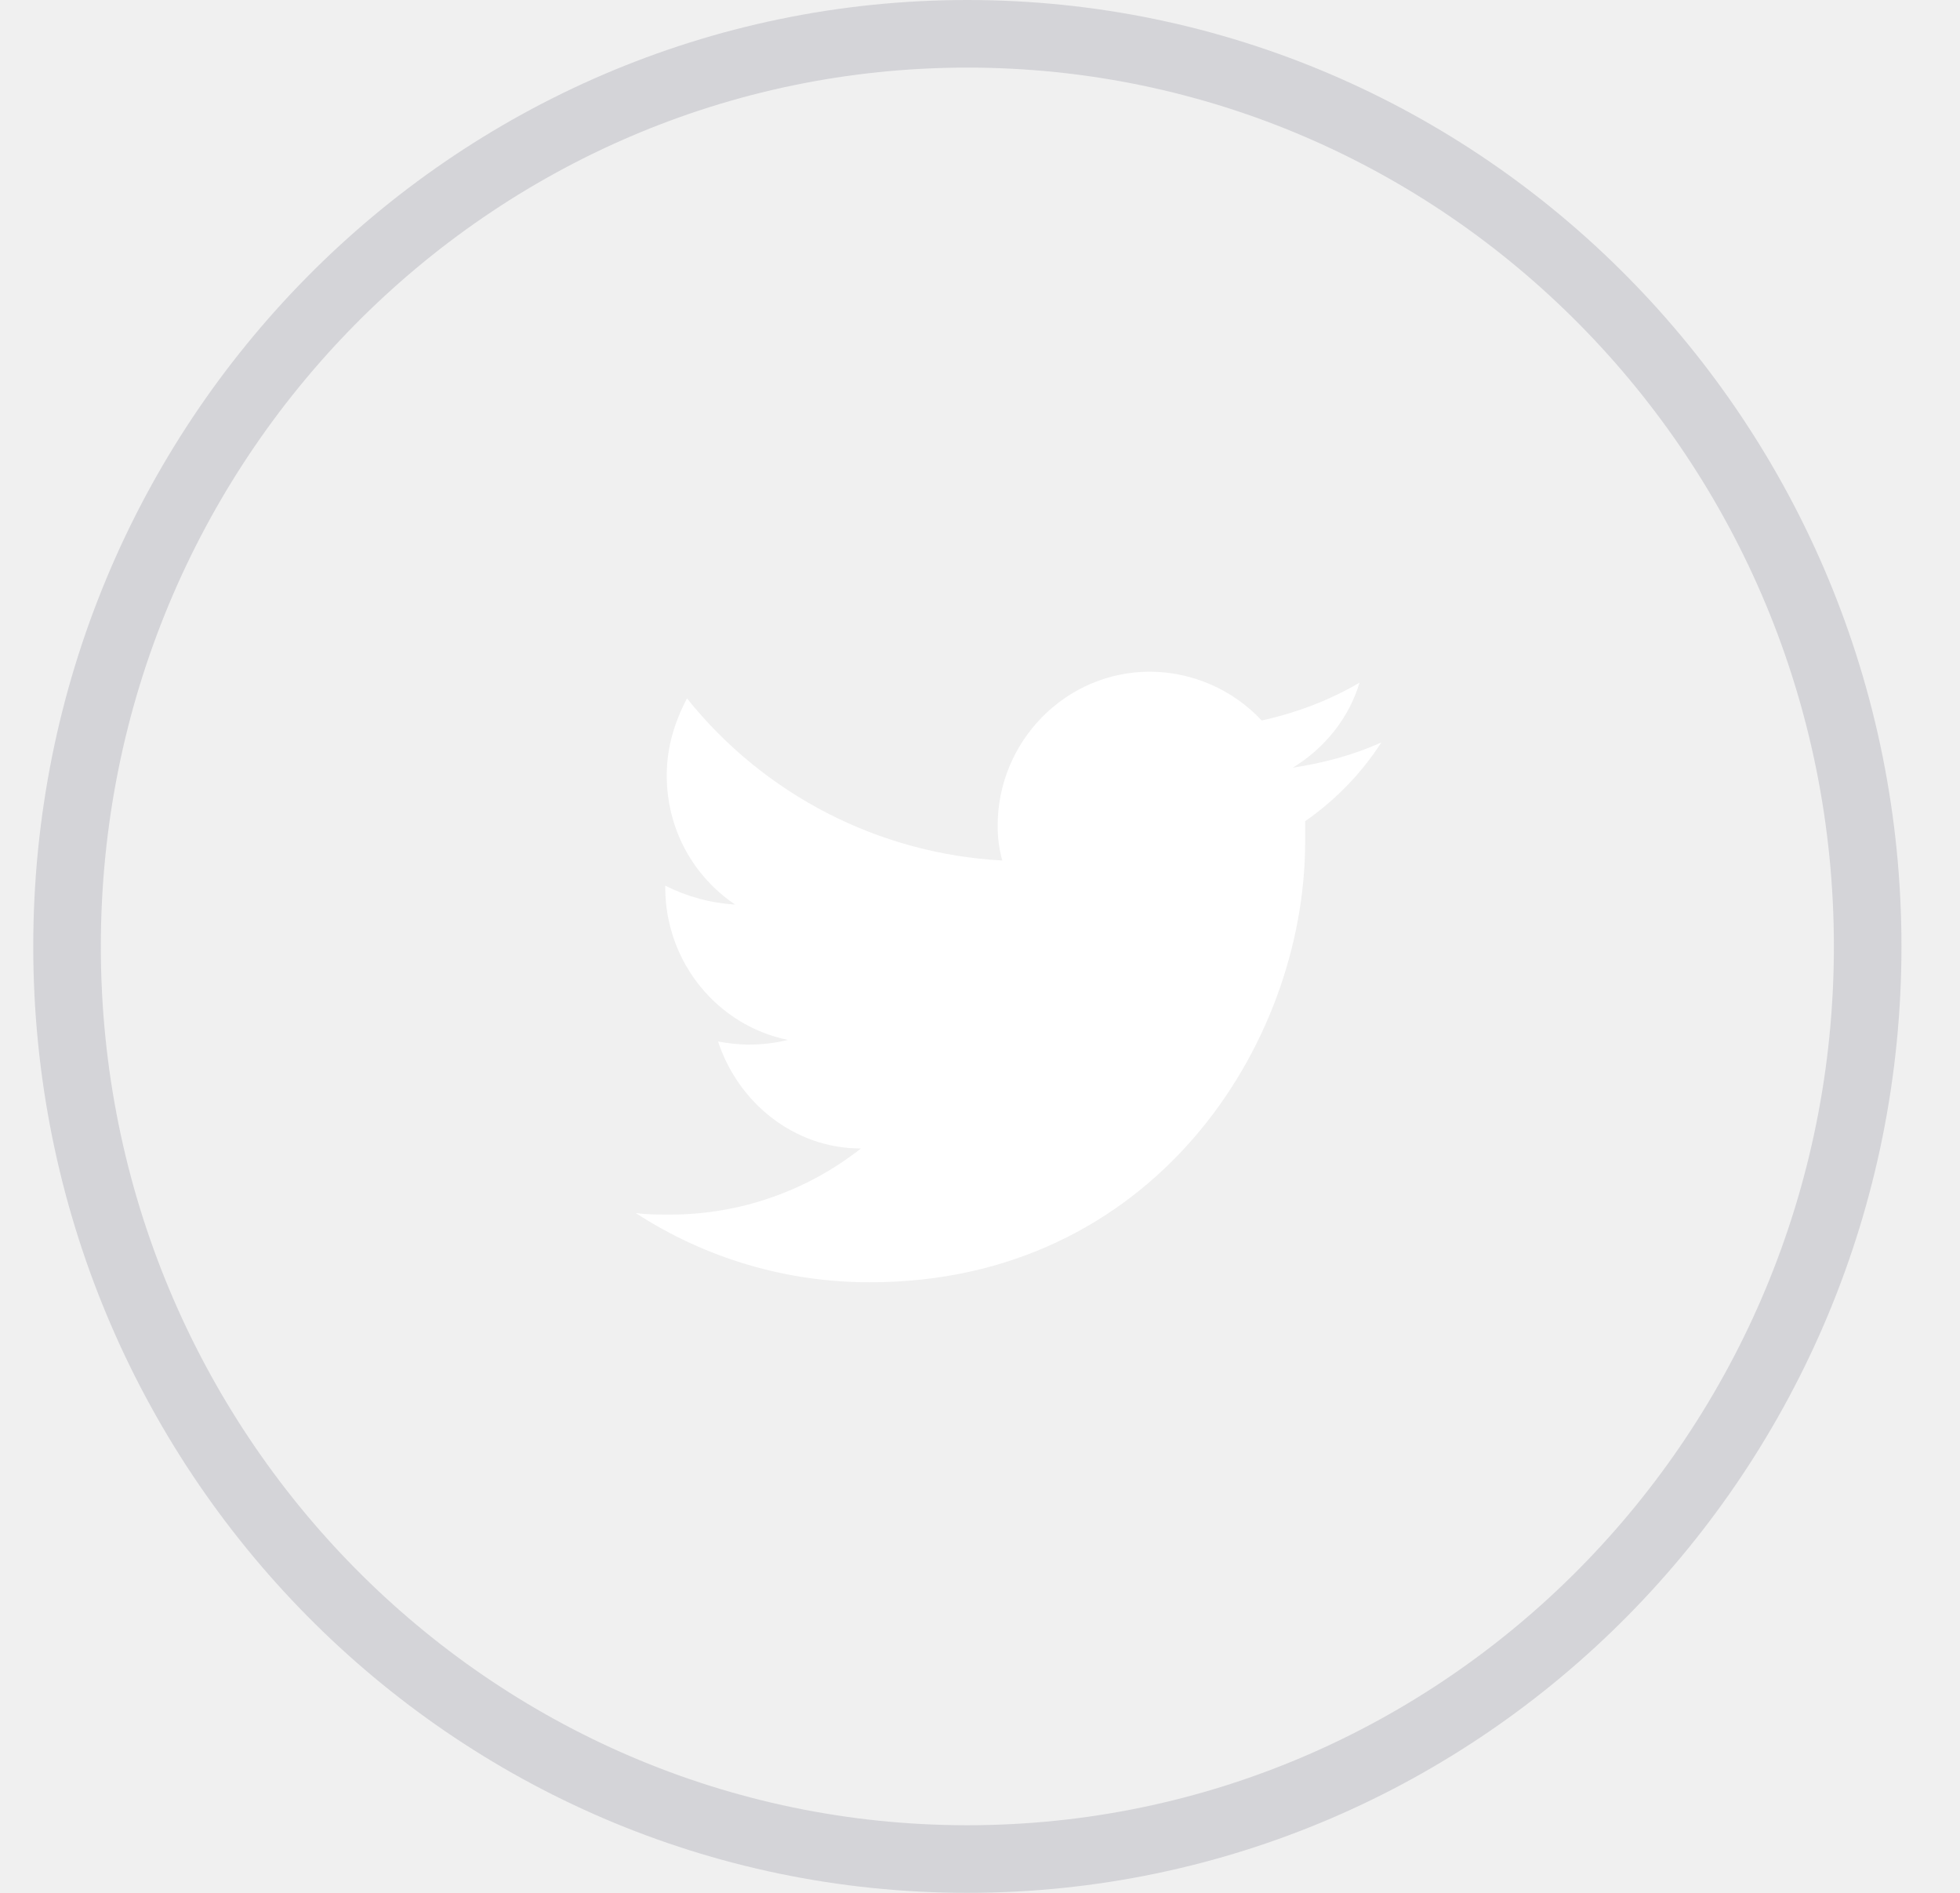
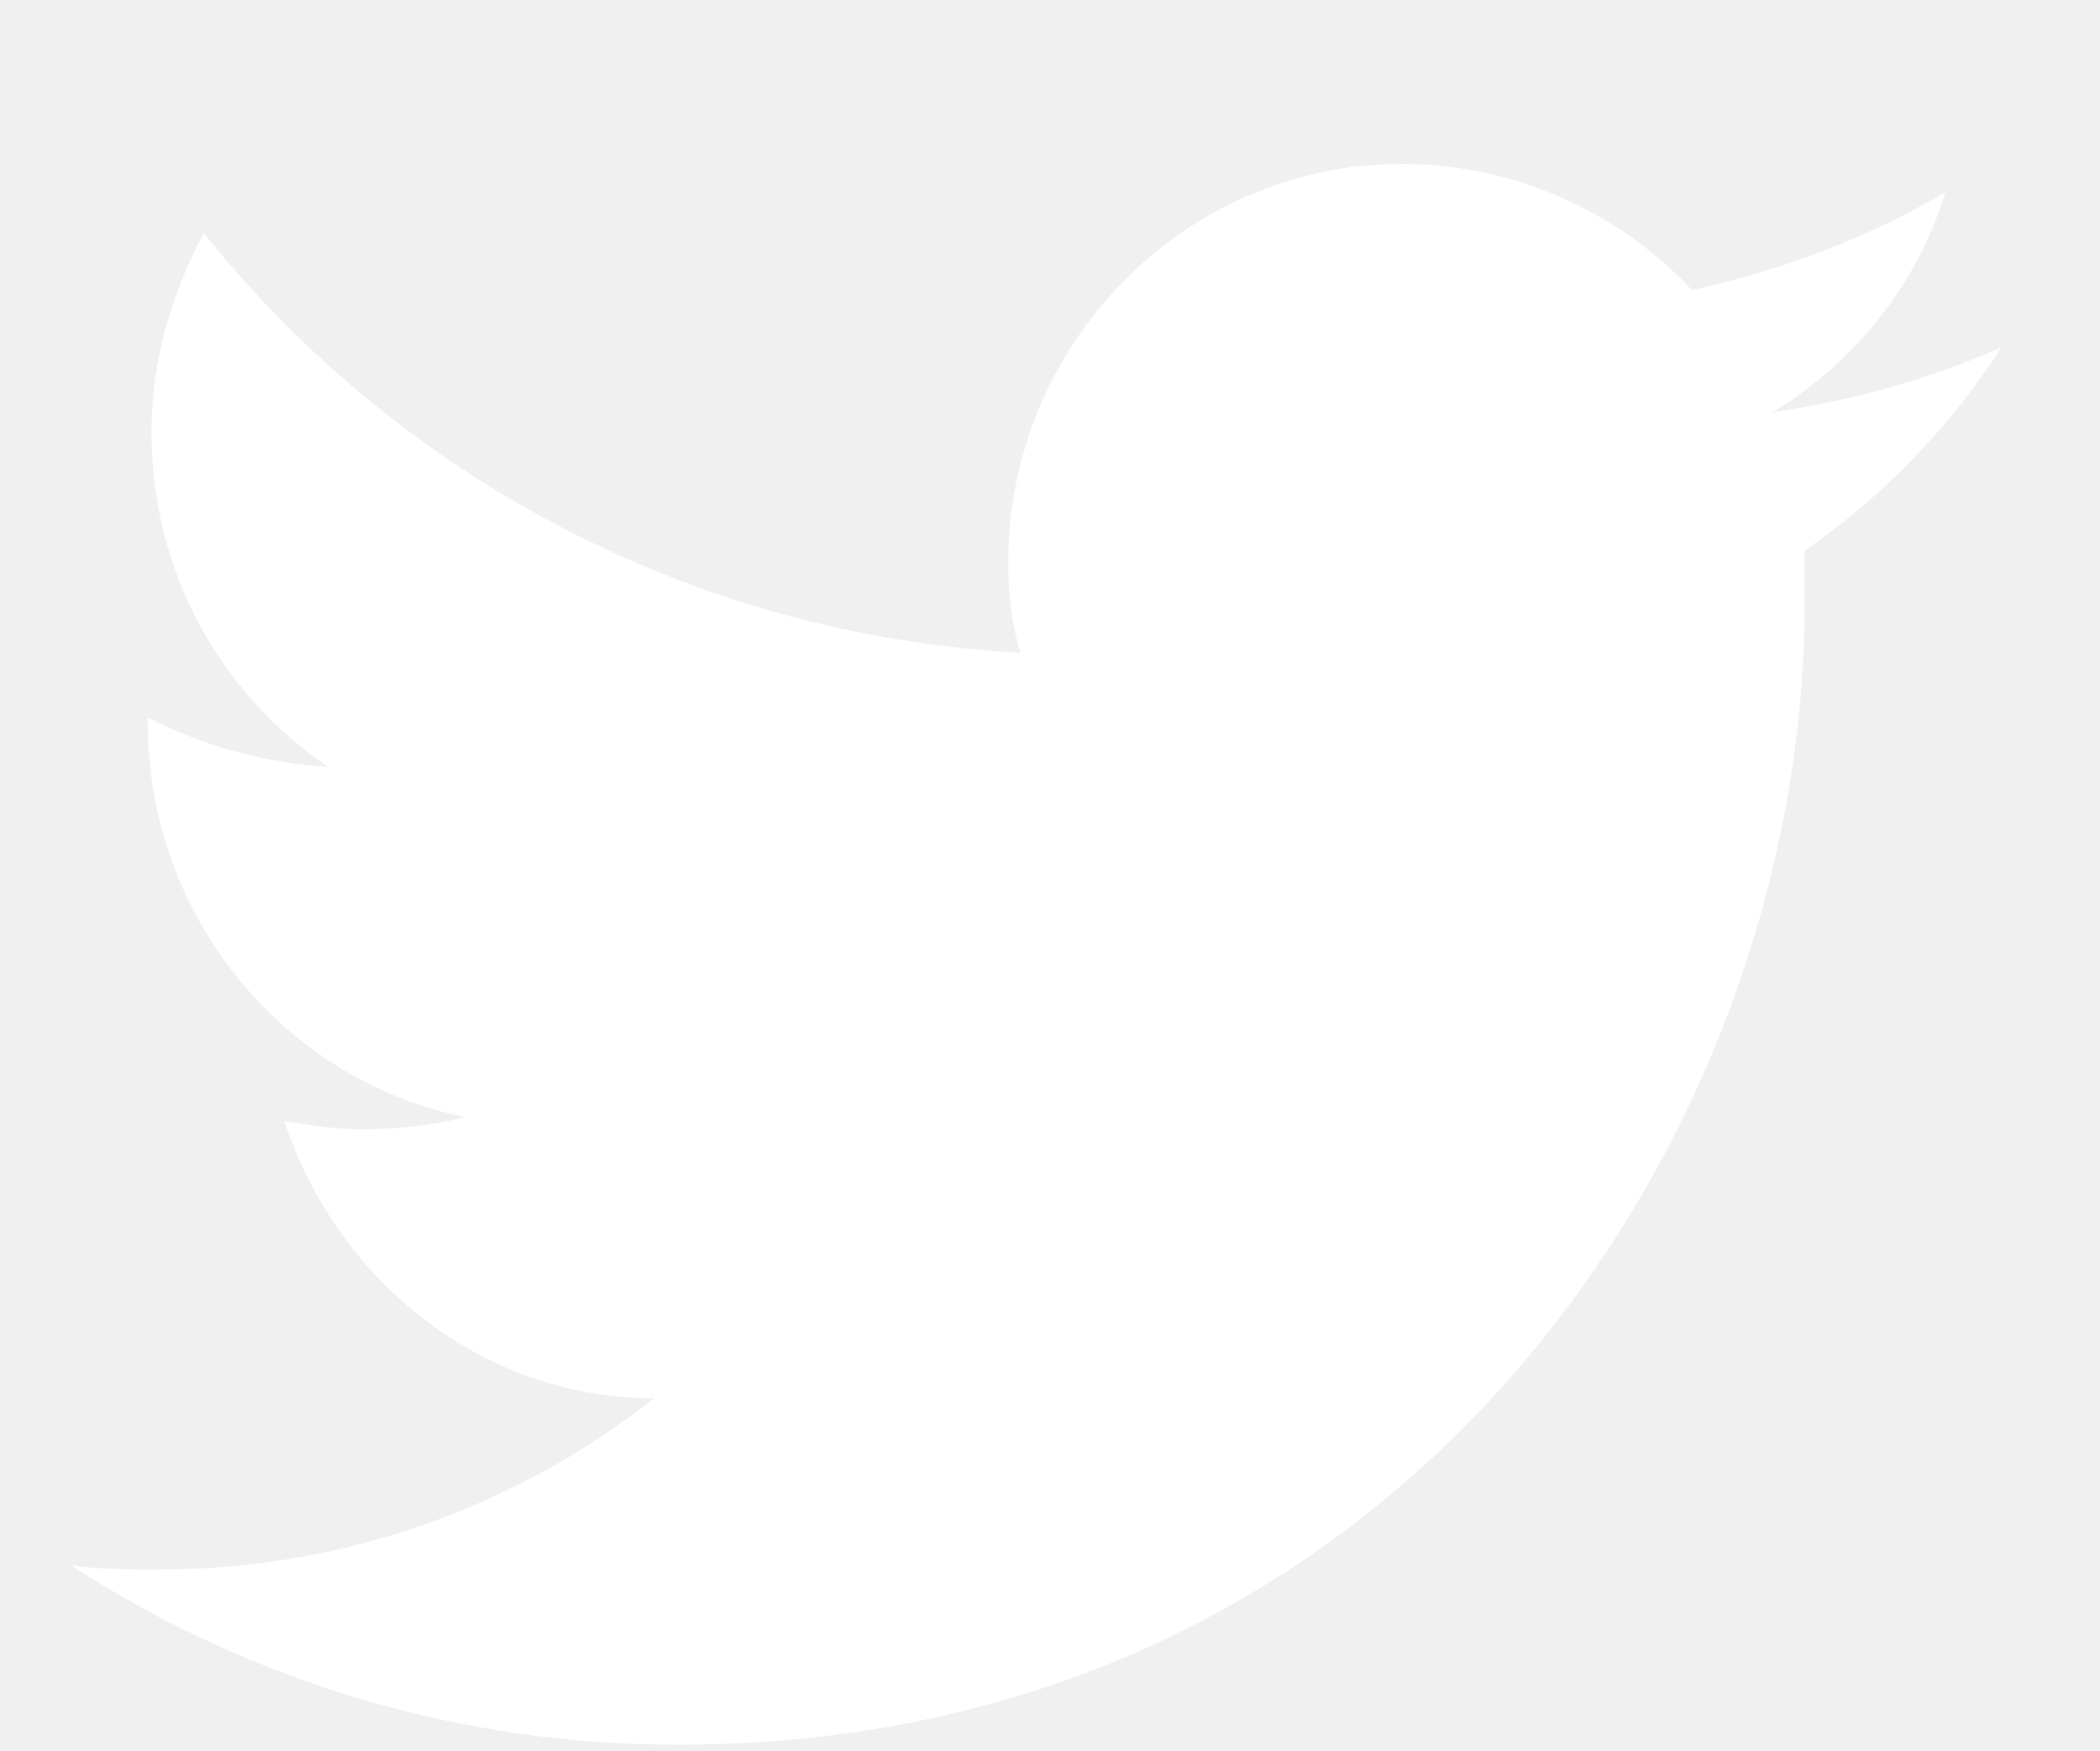
- <svg xmlns="http://www.w3.org/2000/svg" width="29" height="28" fill="none">
-   <path stroke="#D4D4D8" d="M27.634 14c0 7.462-5.97 13.5-13.322 13.5C6.963 27.5.992 21.462.992 14S6.961.5 14.313.5c7.35 0 13.321 6.038 13.321 13.5Z" />
-   <path fill="#fff" d="M20.438 10.983c-.414.186-.85.303-1.31.373.46-.28.827-.722.988-1.258-.437.257-.92.443-1.448.56a2.277 2.277 0 0 0-1.655-.722c-1.24 0-2.252 1.024-2.252 2.28 0 .187.023.35.069.513a6.412 6.412 0 0 1-4.665-2.398c-.184.35-.3.722-.3 1.141 0 .791.391 1.49 1.012 1.909a2.632 2.632 0 0 1-1.034-.28v.024c0 1.117.781 2.048 1.815 2.258-.183.046-.39.07-.597.07a2.78 2.78 0 0 1-.437-.047c.299.908 1.126 1.583 2.114 1.583a4.561 4.561 0 0 1-2.803.978c-.184 0-.368 0-.529-.023a6.336 6.336 0 0 0 3.47 1.024c4.16 0 6.435-3.492 6.435-6.518v-.303a4.155 4.155 0 0 0 1.127-1.164Z" />
+ <svg xmlns="http://www.w3.org/2000/svg" width="12" height="10" fill="none">
+   <path fill="#fff" d="M11.438 1.983c-.414.186-.85.303-1.31.373.46-.28.827-.722.988-1.257-.437.256-.92.442-1.448.558A2.277 2.277 0 0 0 8.013.936c-1.24 0-2.252 1.024-2.252 2.28 0 .187.023.35.069.513a6.412 6.412 0 0 1-4.666-2.398c-.183.35-.298.722-.298 1.141 0 .791.39 1.49 1.01 1.909A2.633 2.633 0 0 1 .844 4.1v.024c0 1.117.781 2.048 1.815 2.258-.184.046-.39.07-.597.07-.138 0-.299-.024-.437-.047.299.908 1.126 1.583 2.114 1.583a4.56 4.56 0 0 1-2.803.978c-.184 0-.368 0-.529-.023a6.336 6.336 0 0 0 3.47 1.024c4.16 0 6.435-3.492 6.435-6.518v-.303a4.154 4.154 0 0 0 1.127-1.164Z" />
</svg>
